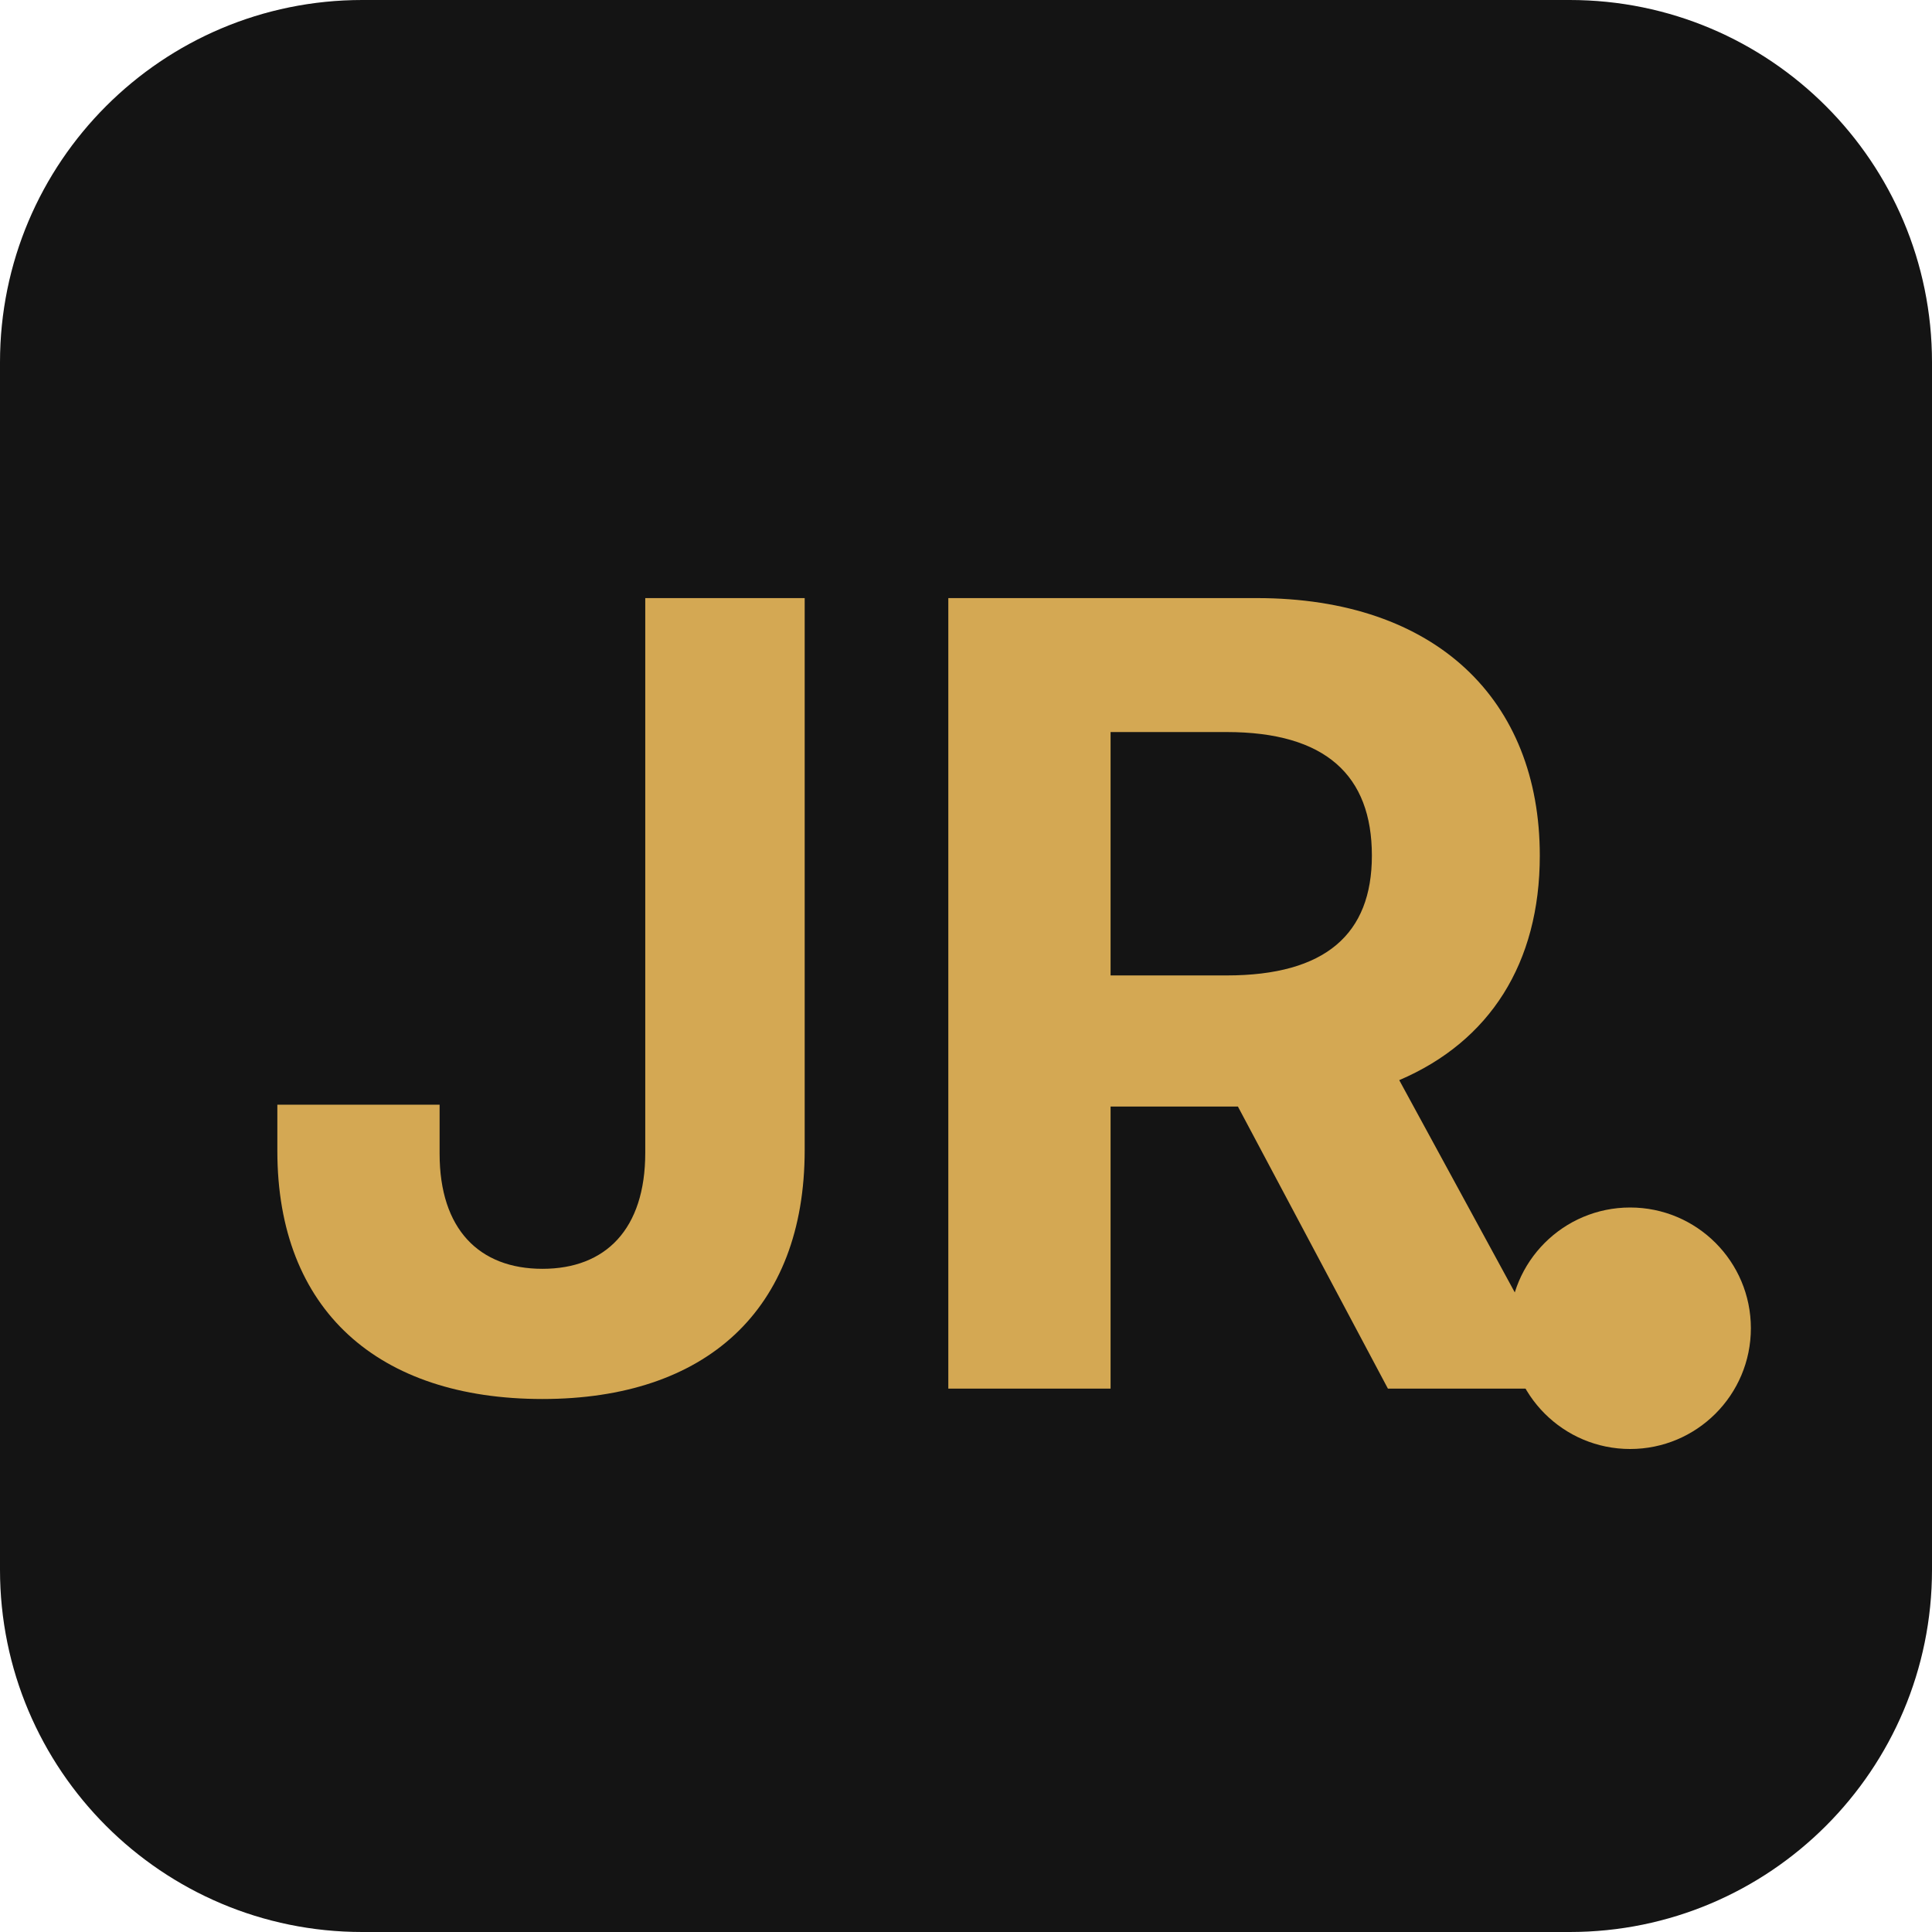
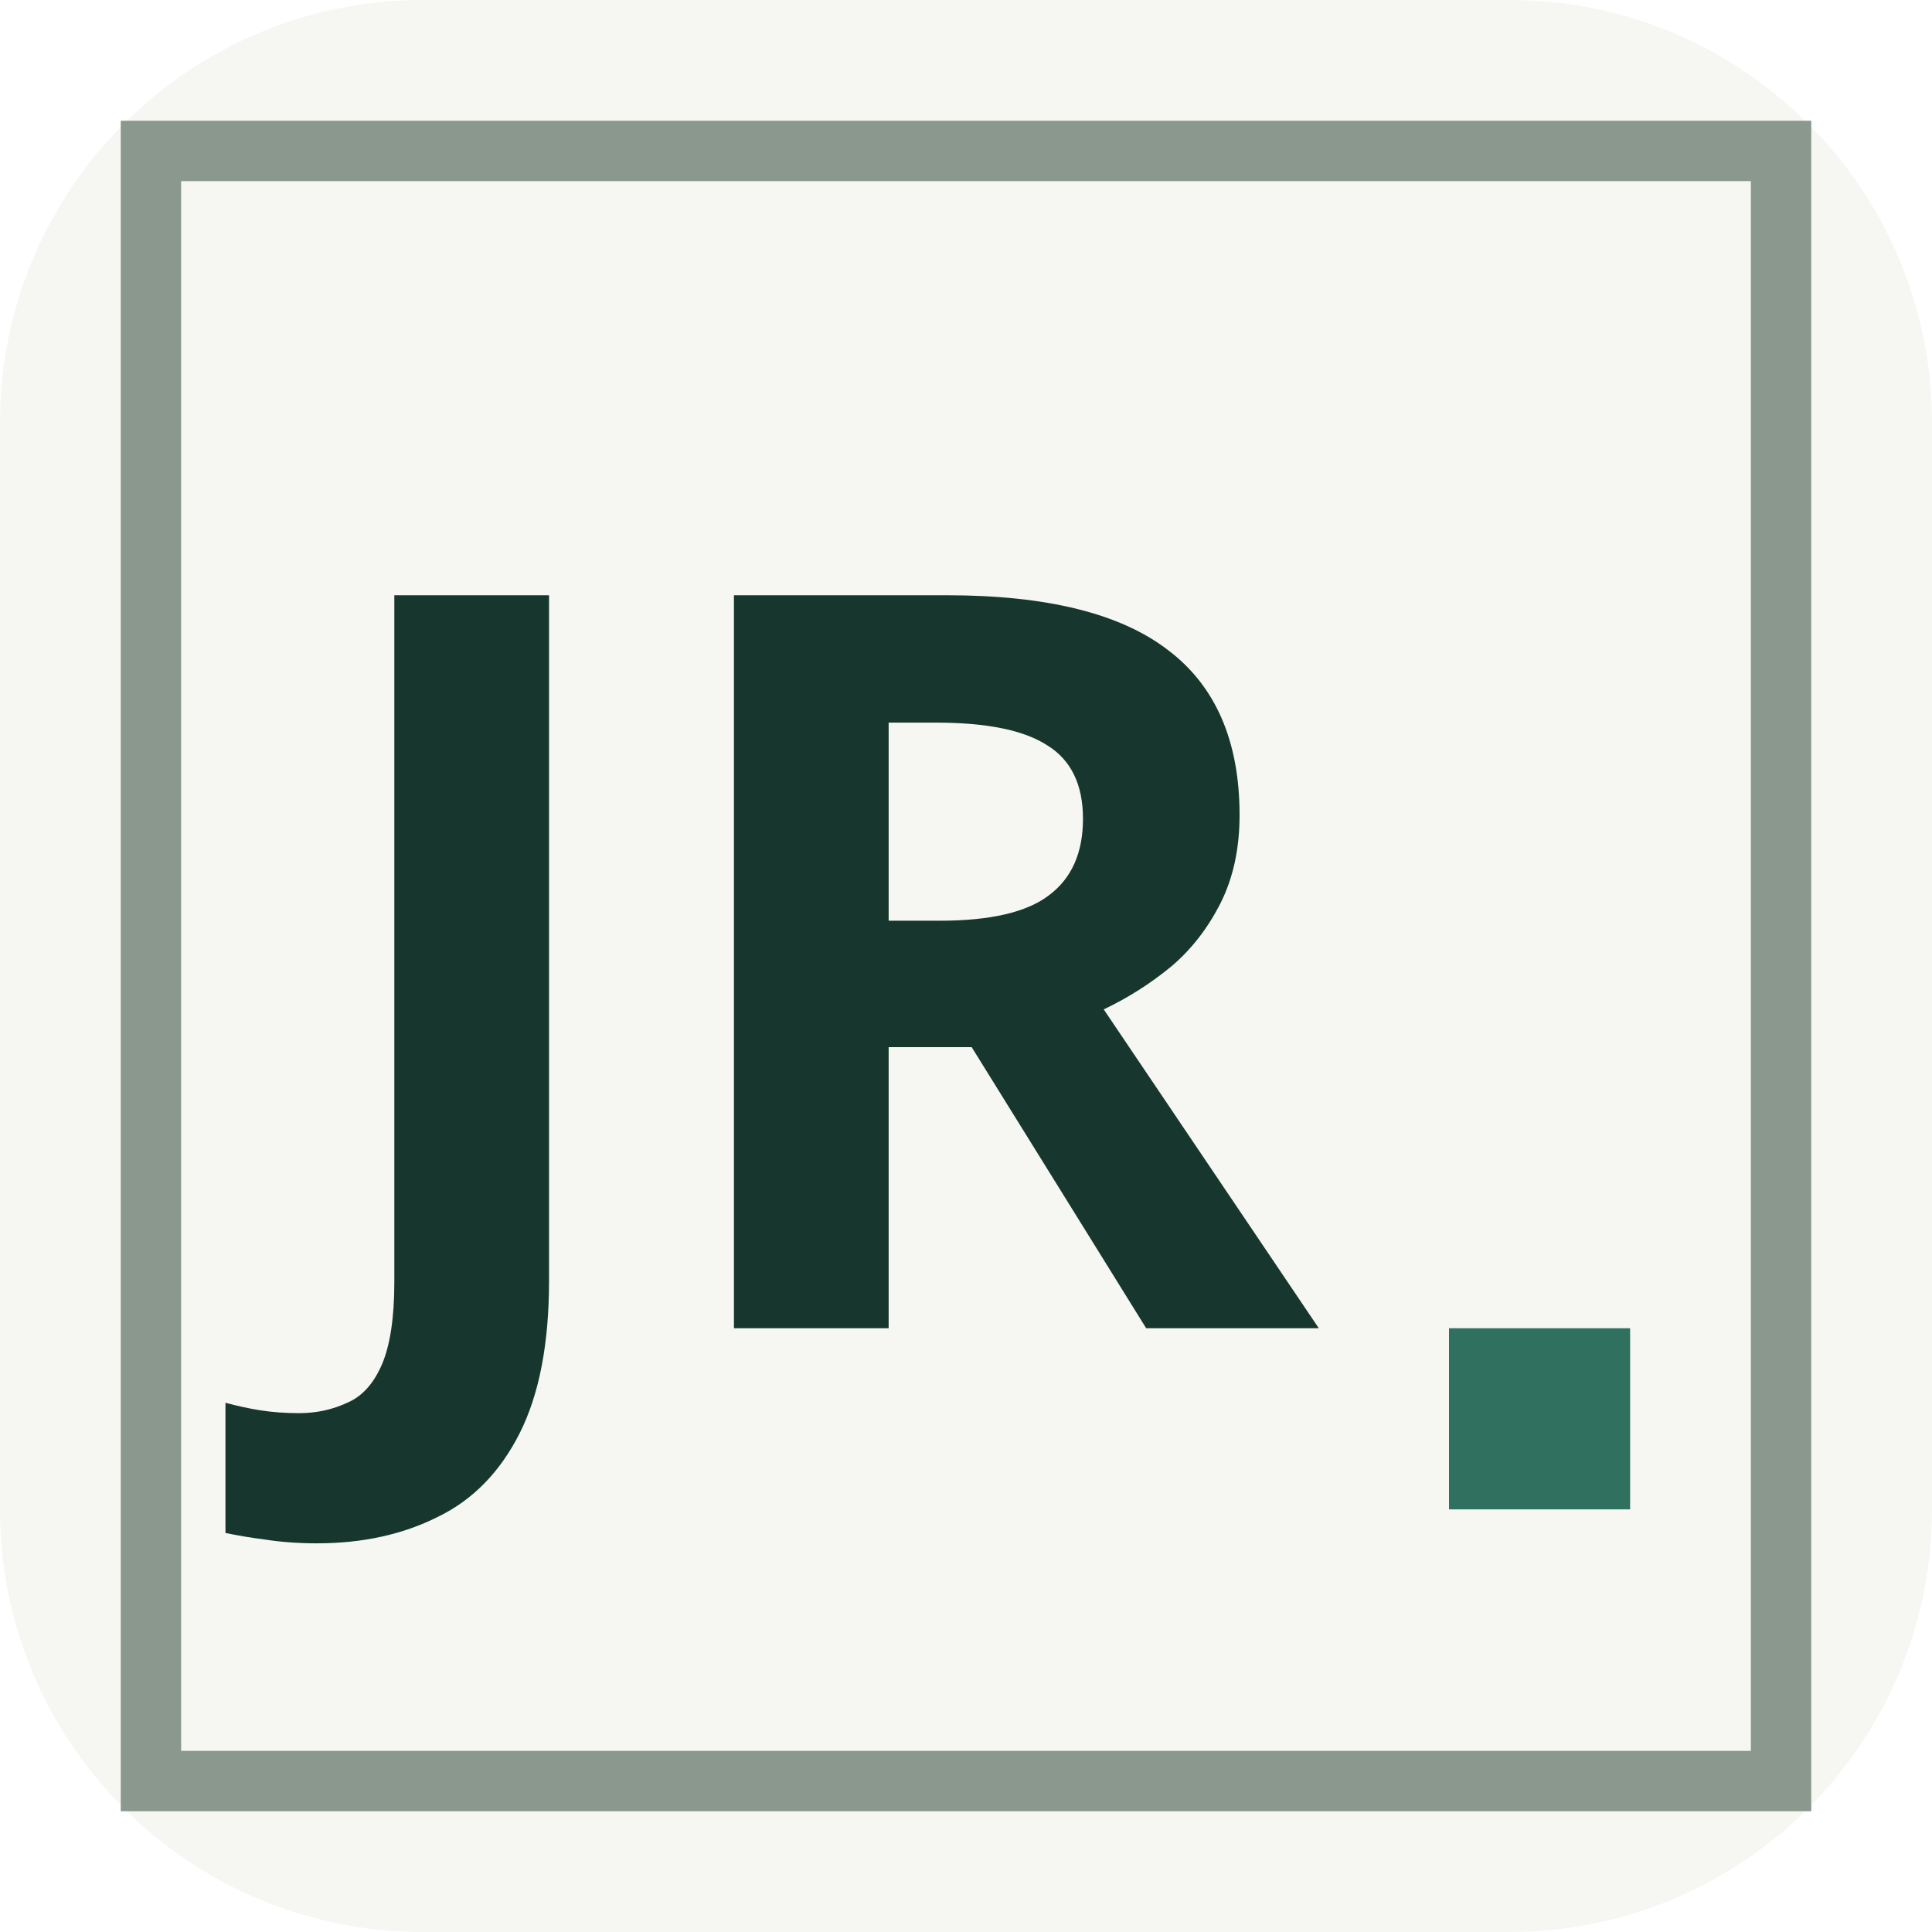
<svg xmlns="http://www.w3.org/2000/svg" viewBox="0 0 32 32">
-   <rect width="32" height="32" rx="6" fill="#141414" />
-   <text x="4" y="23" font-family="Inter,system-ui,sans-serif" font-weight="700" font-size="18" fill="#d4a853">JR</text>
-   <circle cx="27" cy="22" r="2" fill="#d4a853" />
+   <rect width="32" height="32" rx="7" fill="#f6f7f2" />
+   <path d="M2.5 2.5h27v27h-27z" fill="none" stroke="#8a988d" stroke-width="1" />
+   <text x="5" y="22" font-family="Atkinson Hyperlegible,system-ui,sans-serif" font-weight="700" font-size="17" fill="#17372e">JR</text>
+   <rect x="24" y="22" width="3" height="3" fill="#2f705f" />
</svg>
